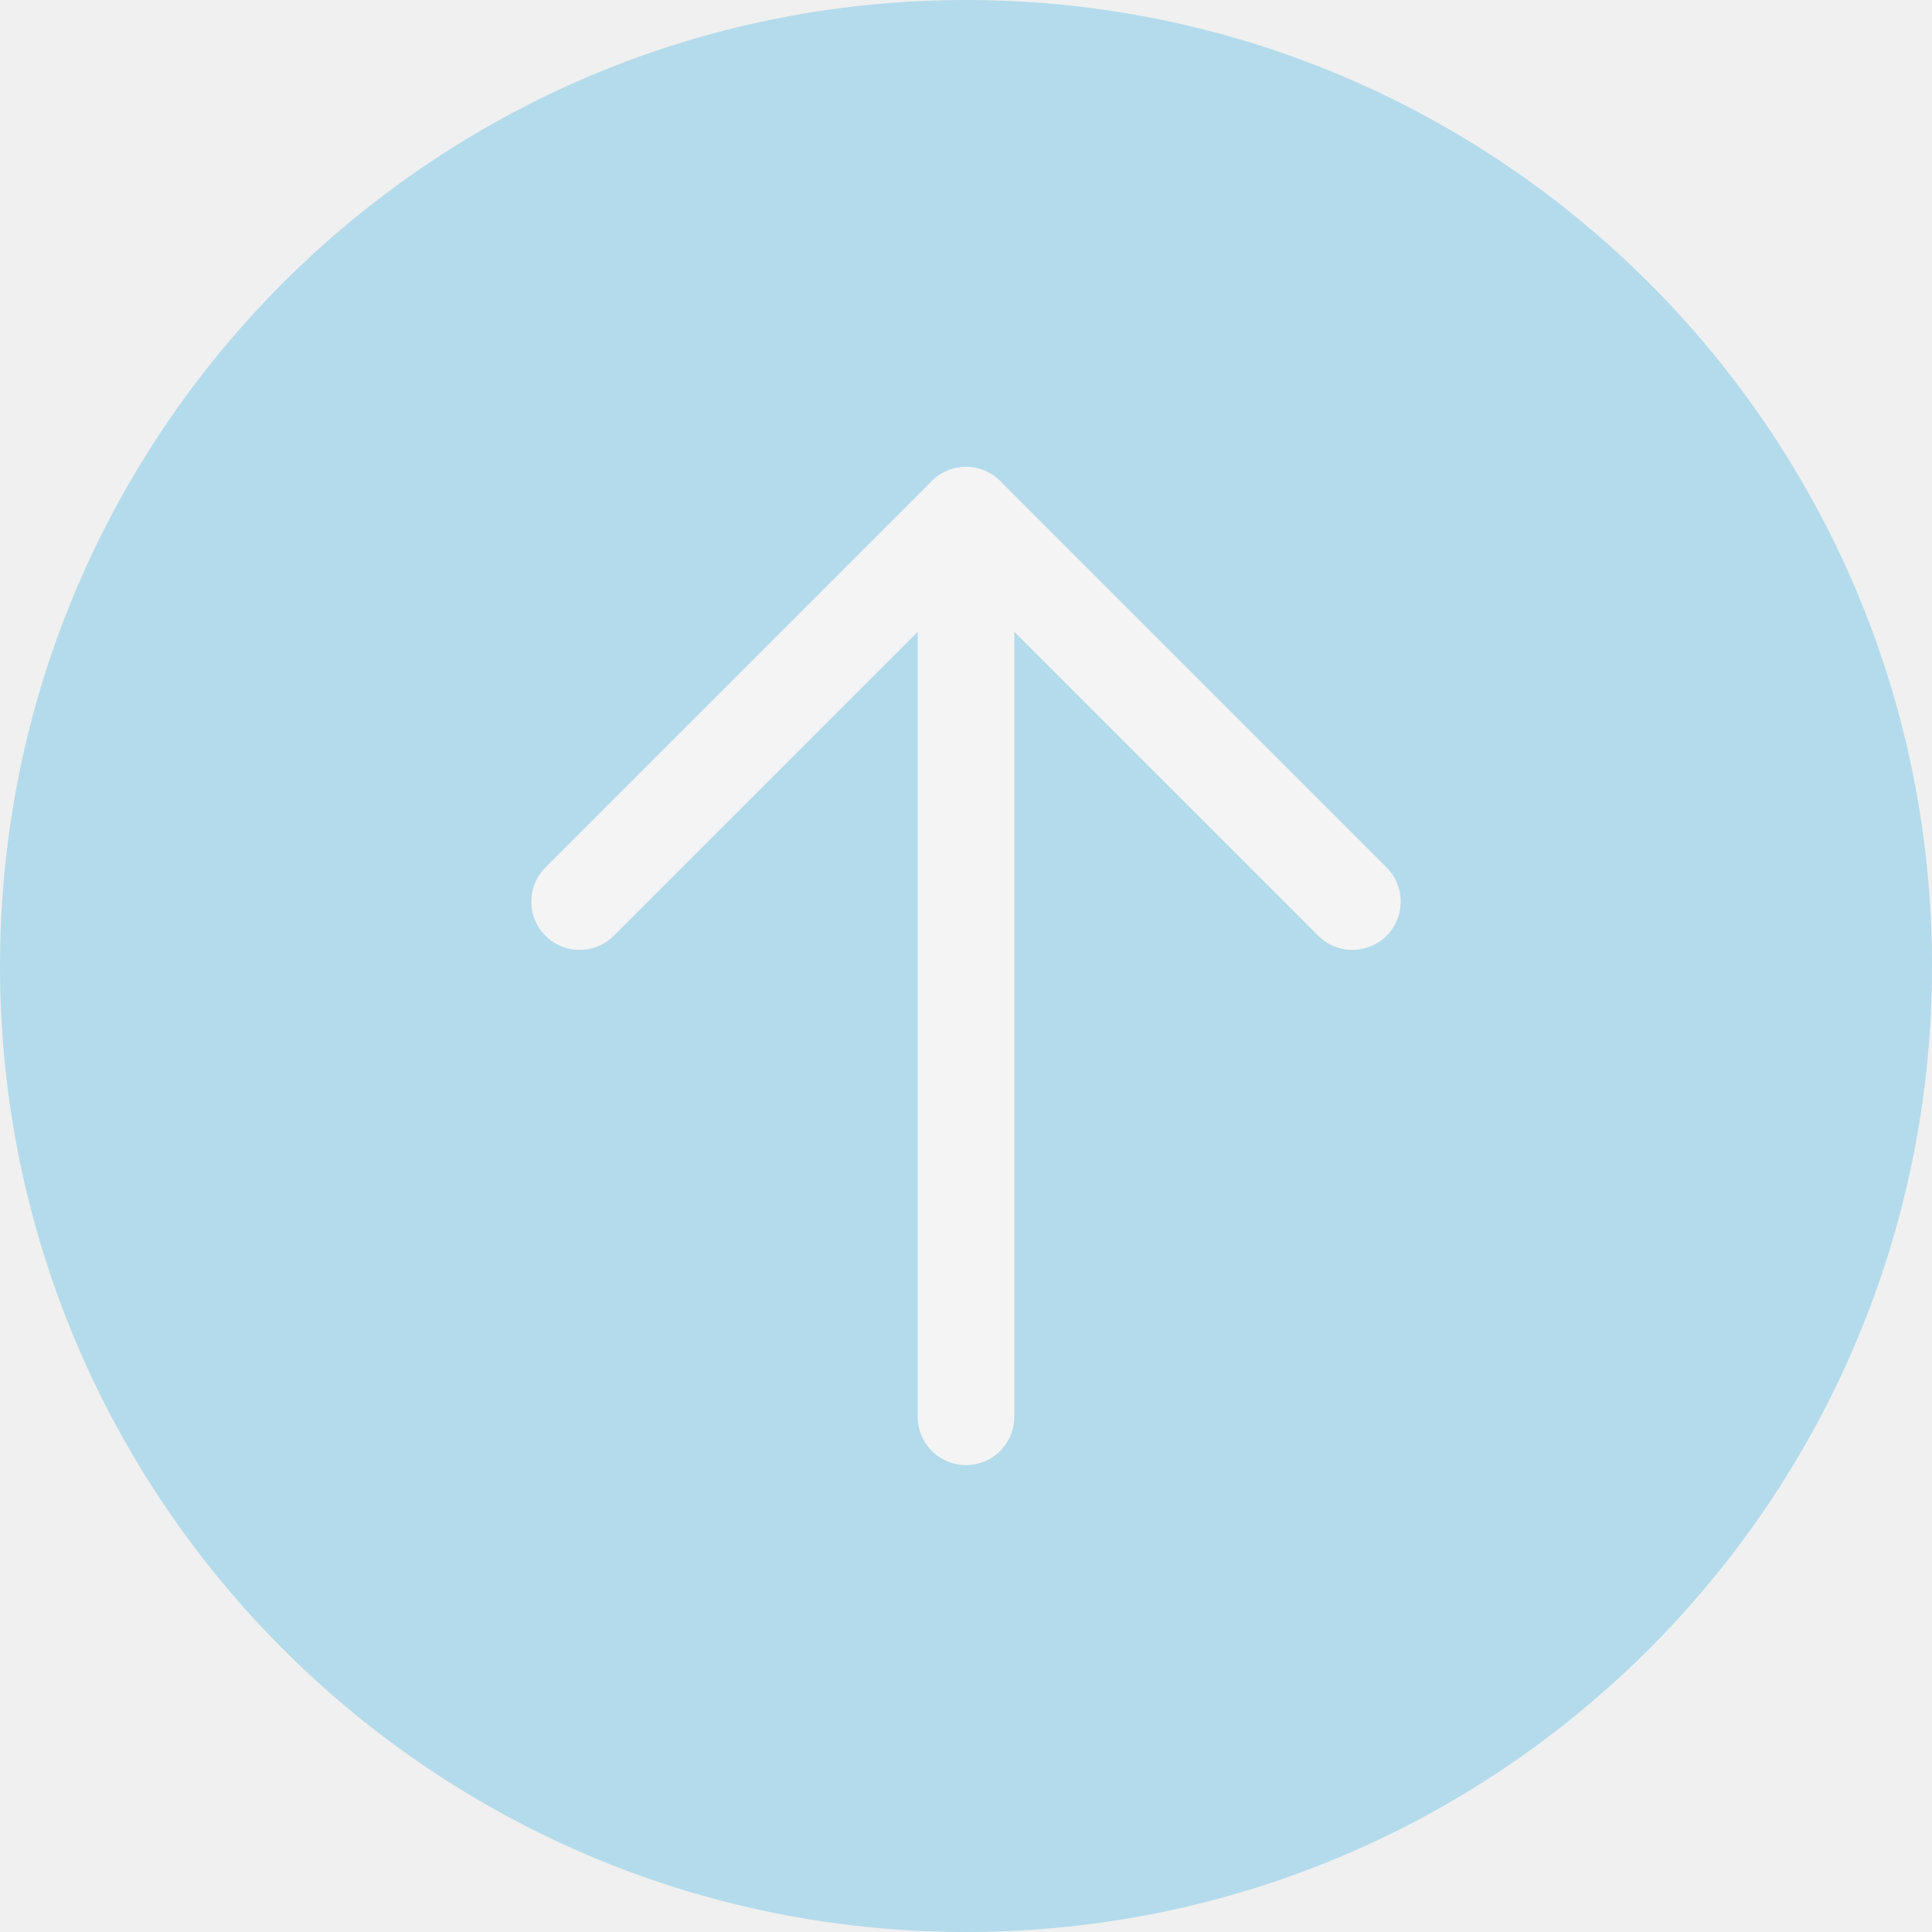
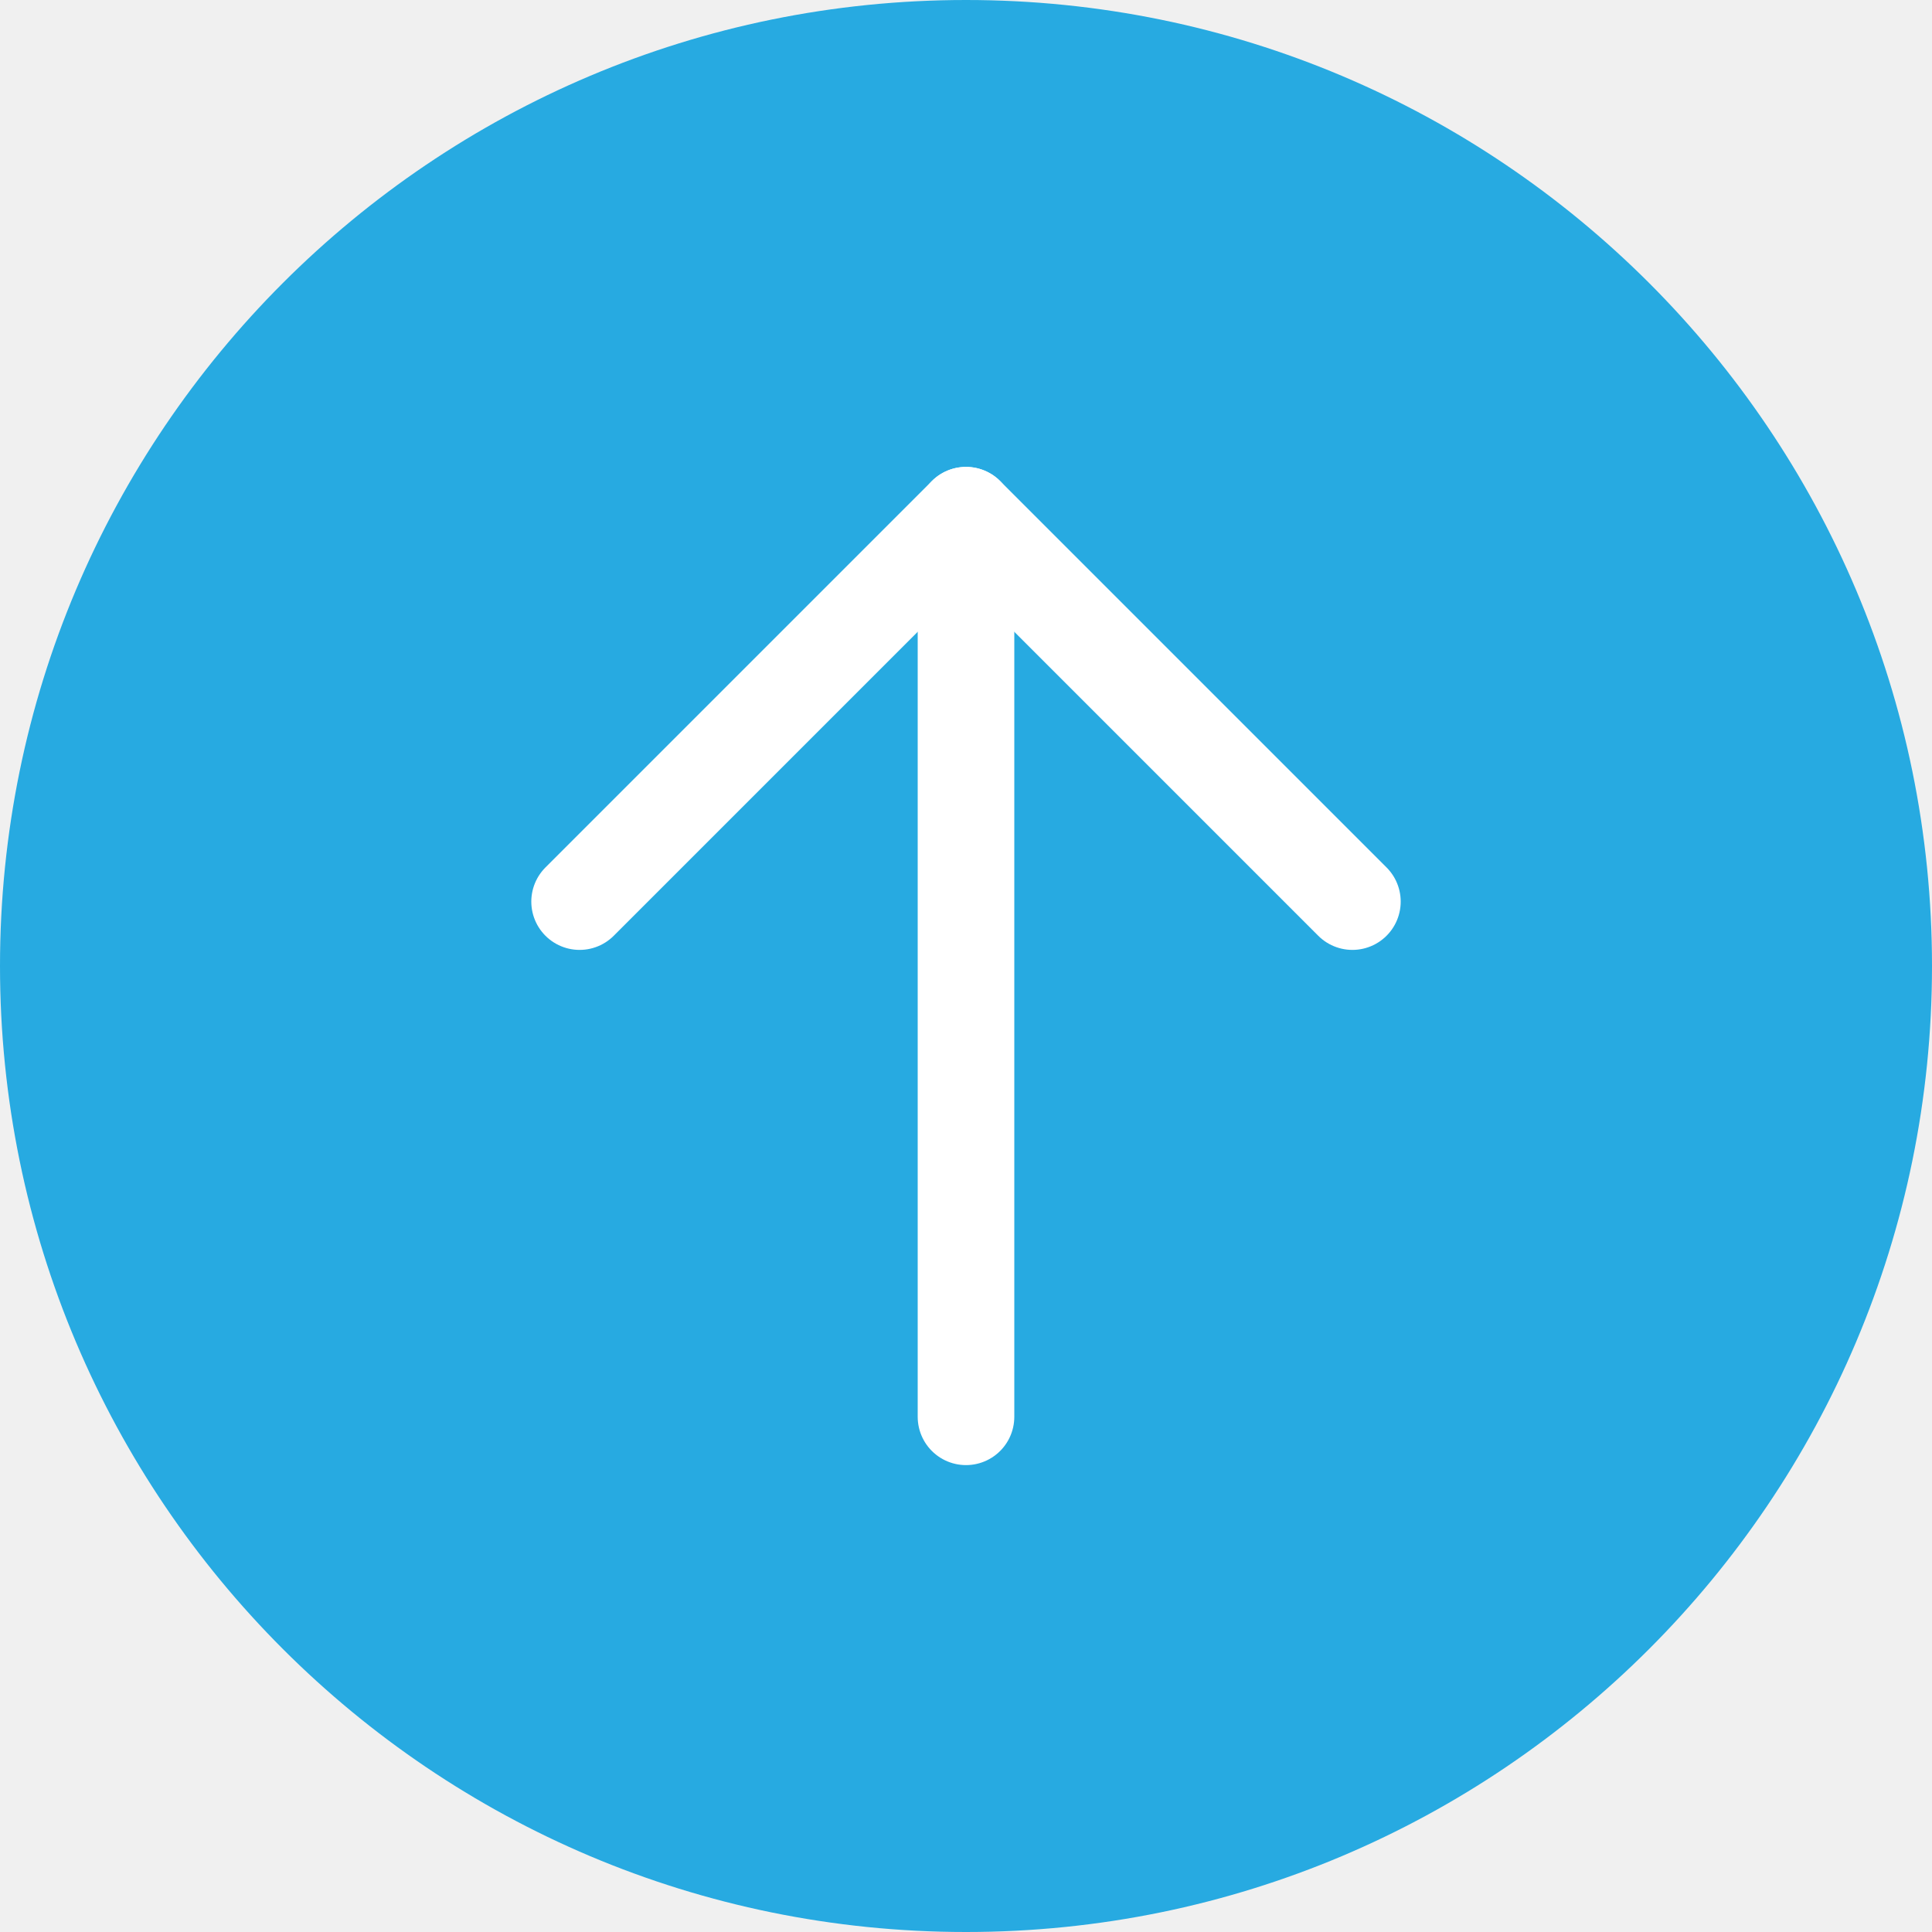
<svg xmlns="http://www.w3.org/2000/svg" width="30" height="30" viewBox="0 0 30 30" fill="none">
-   <g opacity="0.3">
-     <circle cx="15" cy="15" r="15" fill="#27AAE1" />
-     <path d="M15 22L15 8" stroke="white" stroke-width="1.5" stroke-linecap="round" stroke-linejoin="round" />
-     <path d="M9 14L15 8L21 14" stroke="white" stroke-width="1.5" stroke-linecap="round" stroke-linejoin="round" />
-   </g>
+   <circle cx="15" cy="15" r="15" fill="#27AAE1" />
+   <path d="M15 22L15 8" stroke="white" stroke-width="1.5" stroke-linecap="round" stroke-linejoin="round" />
+   <path d="M9 14L15 8L21 14" stroke="white" stroke-width="1.5" stroke-linecap="round" stroke-linejoin="round" />
</svg>
